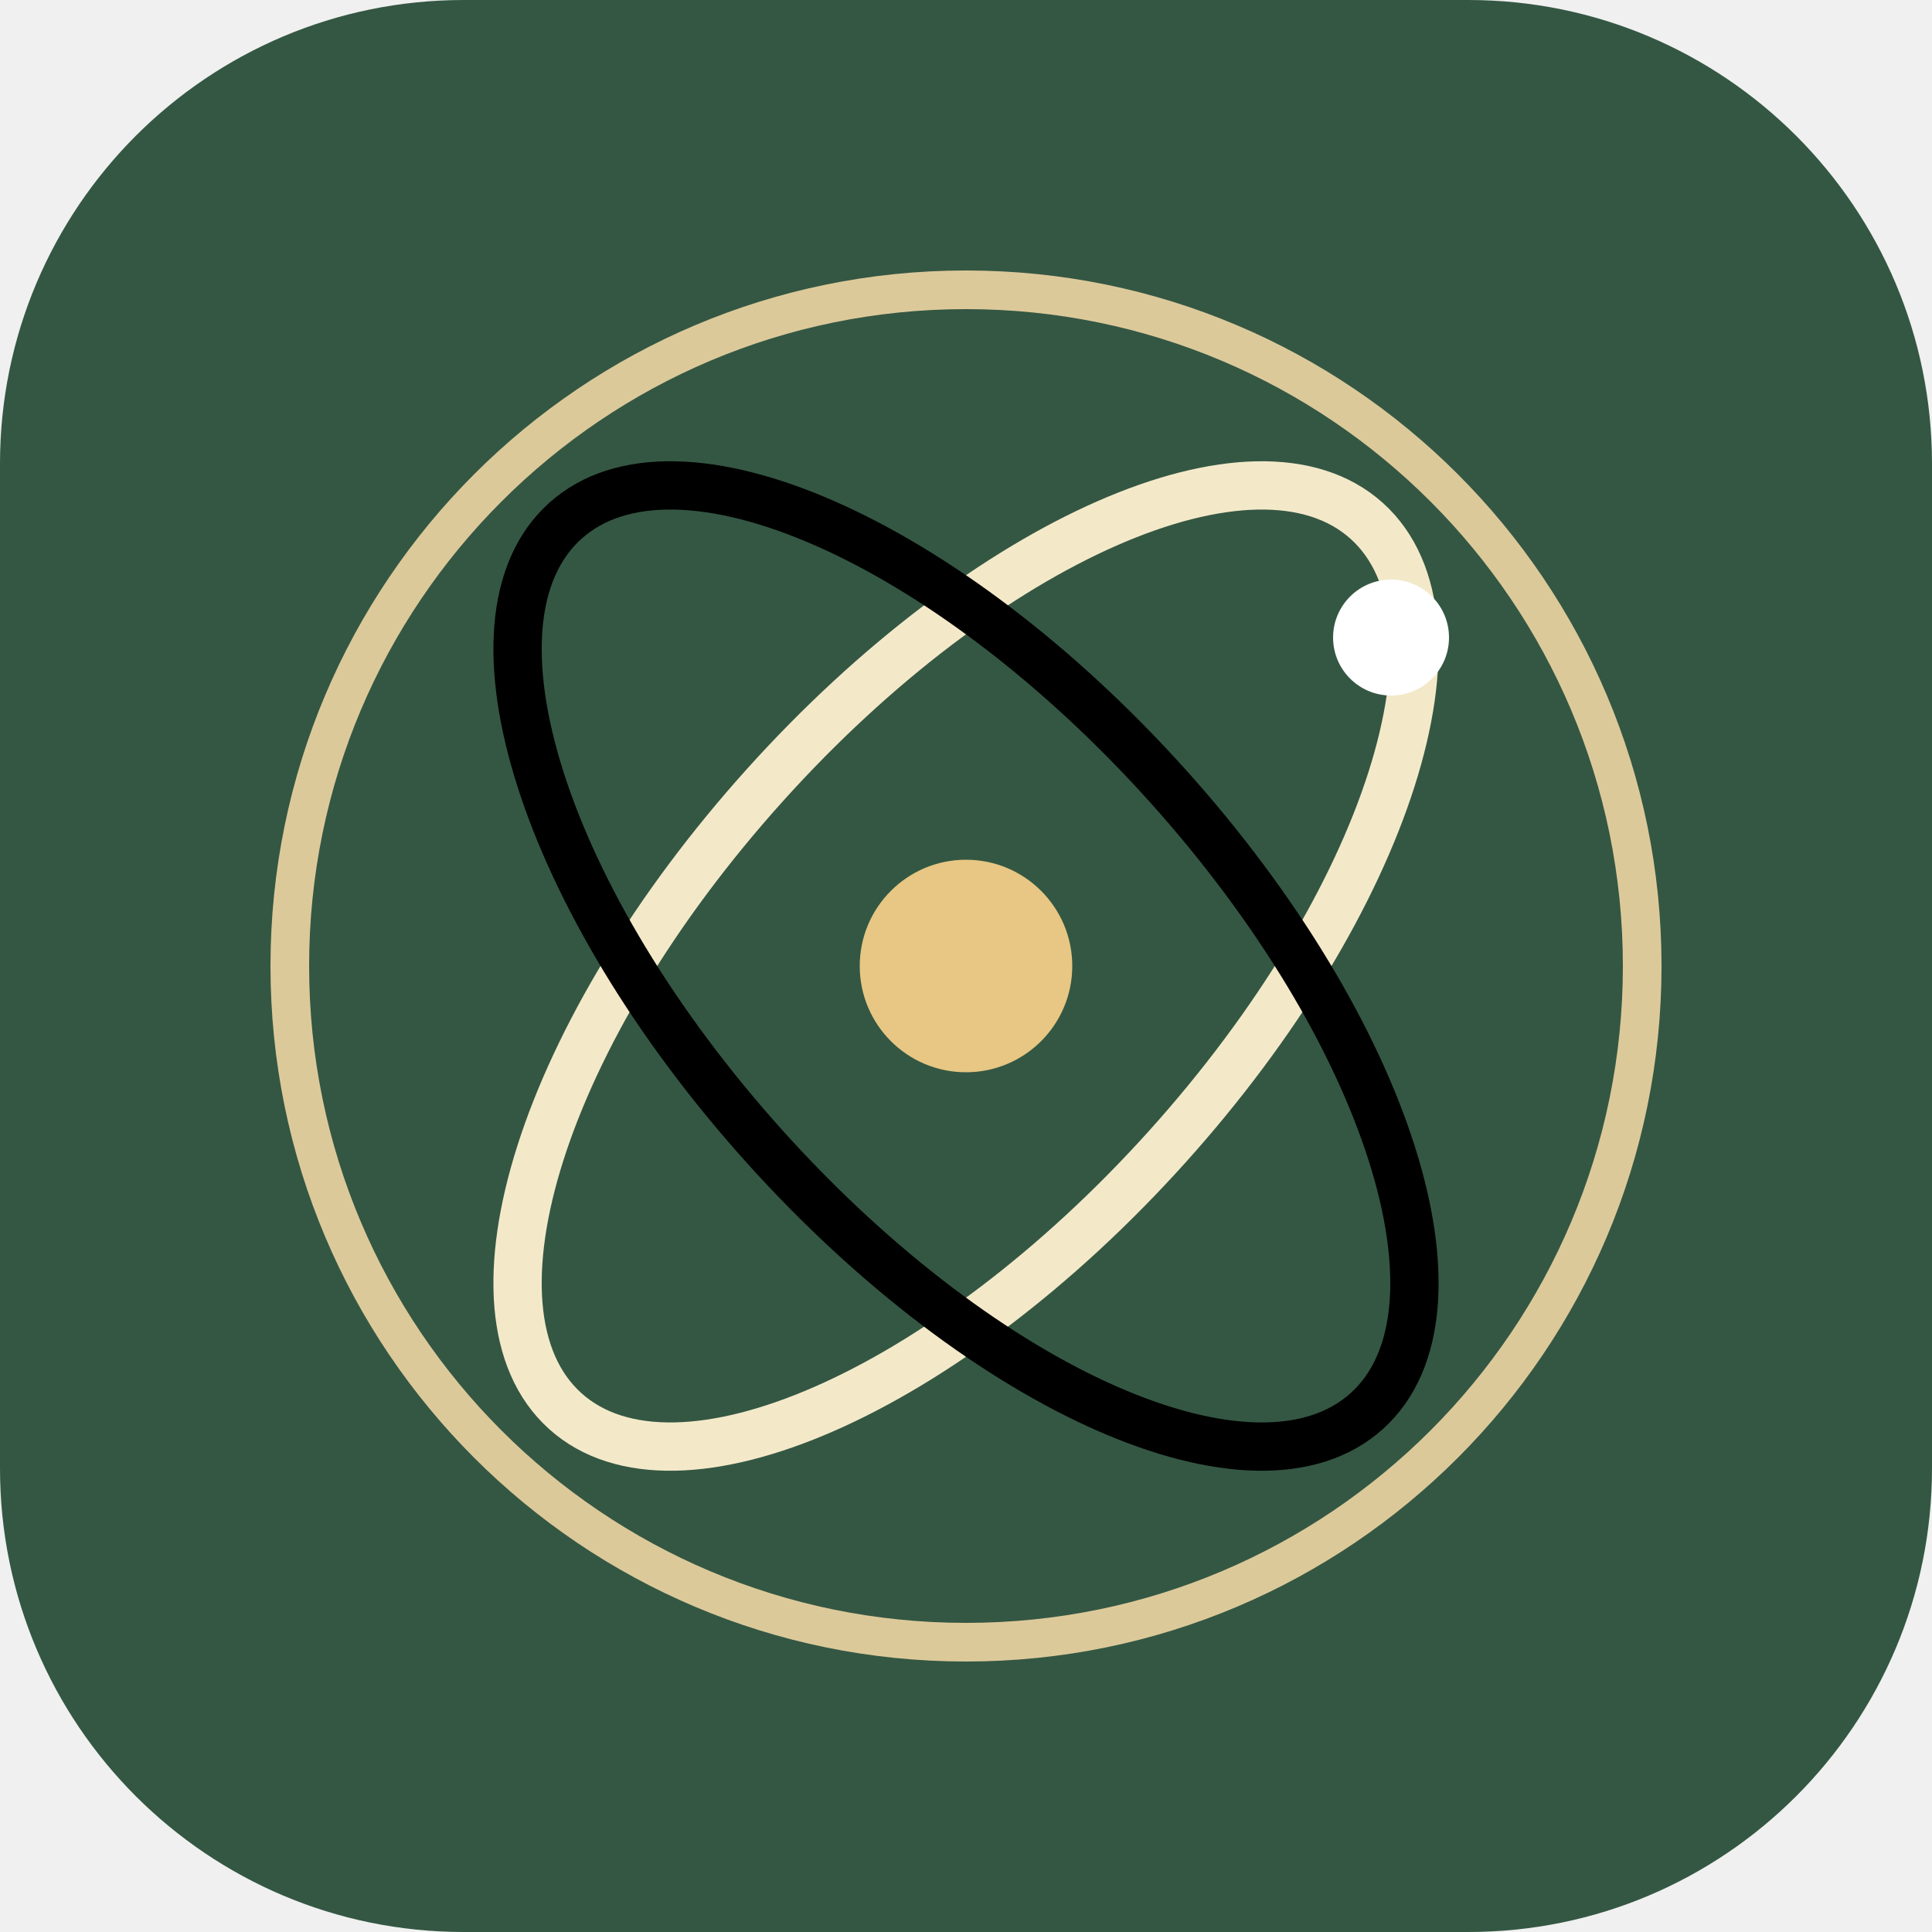
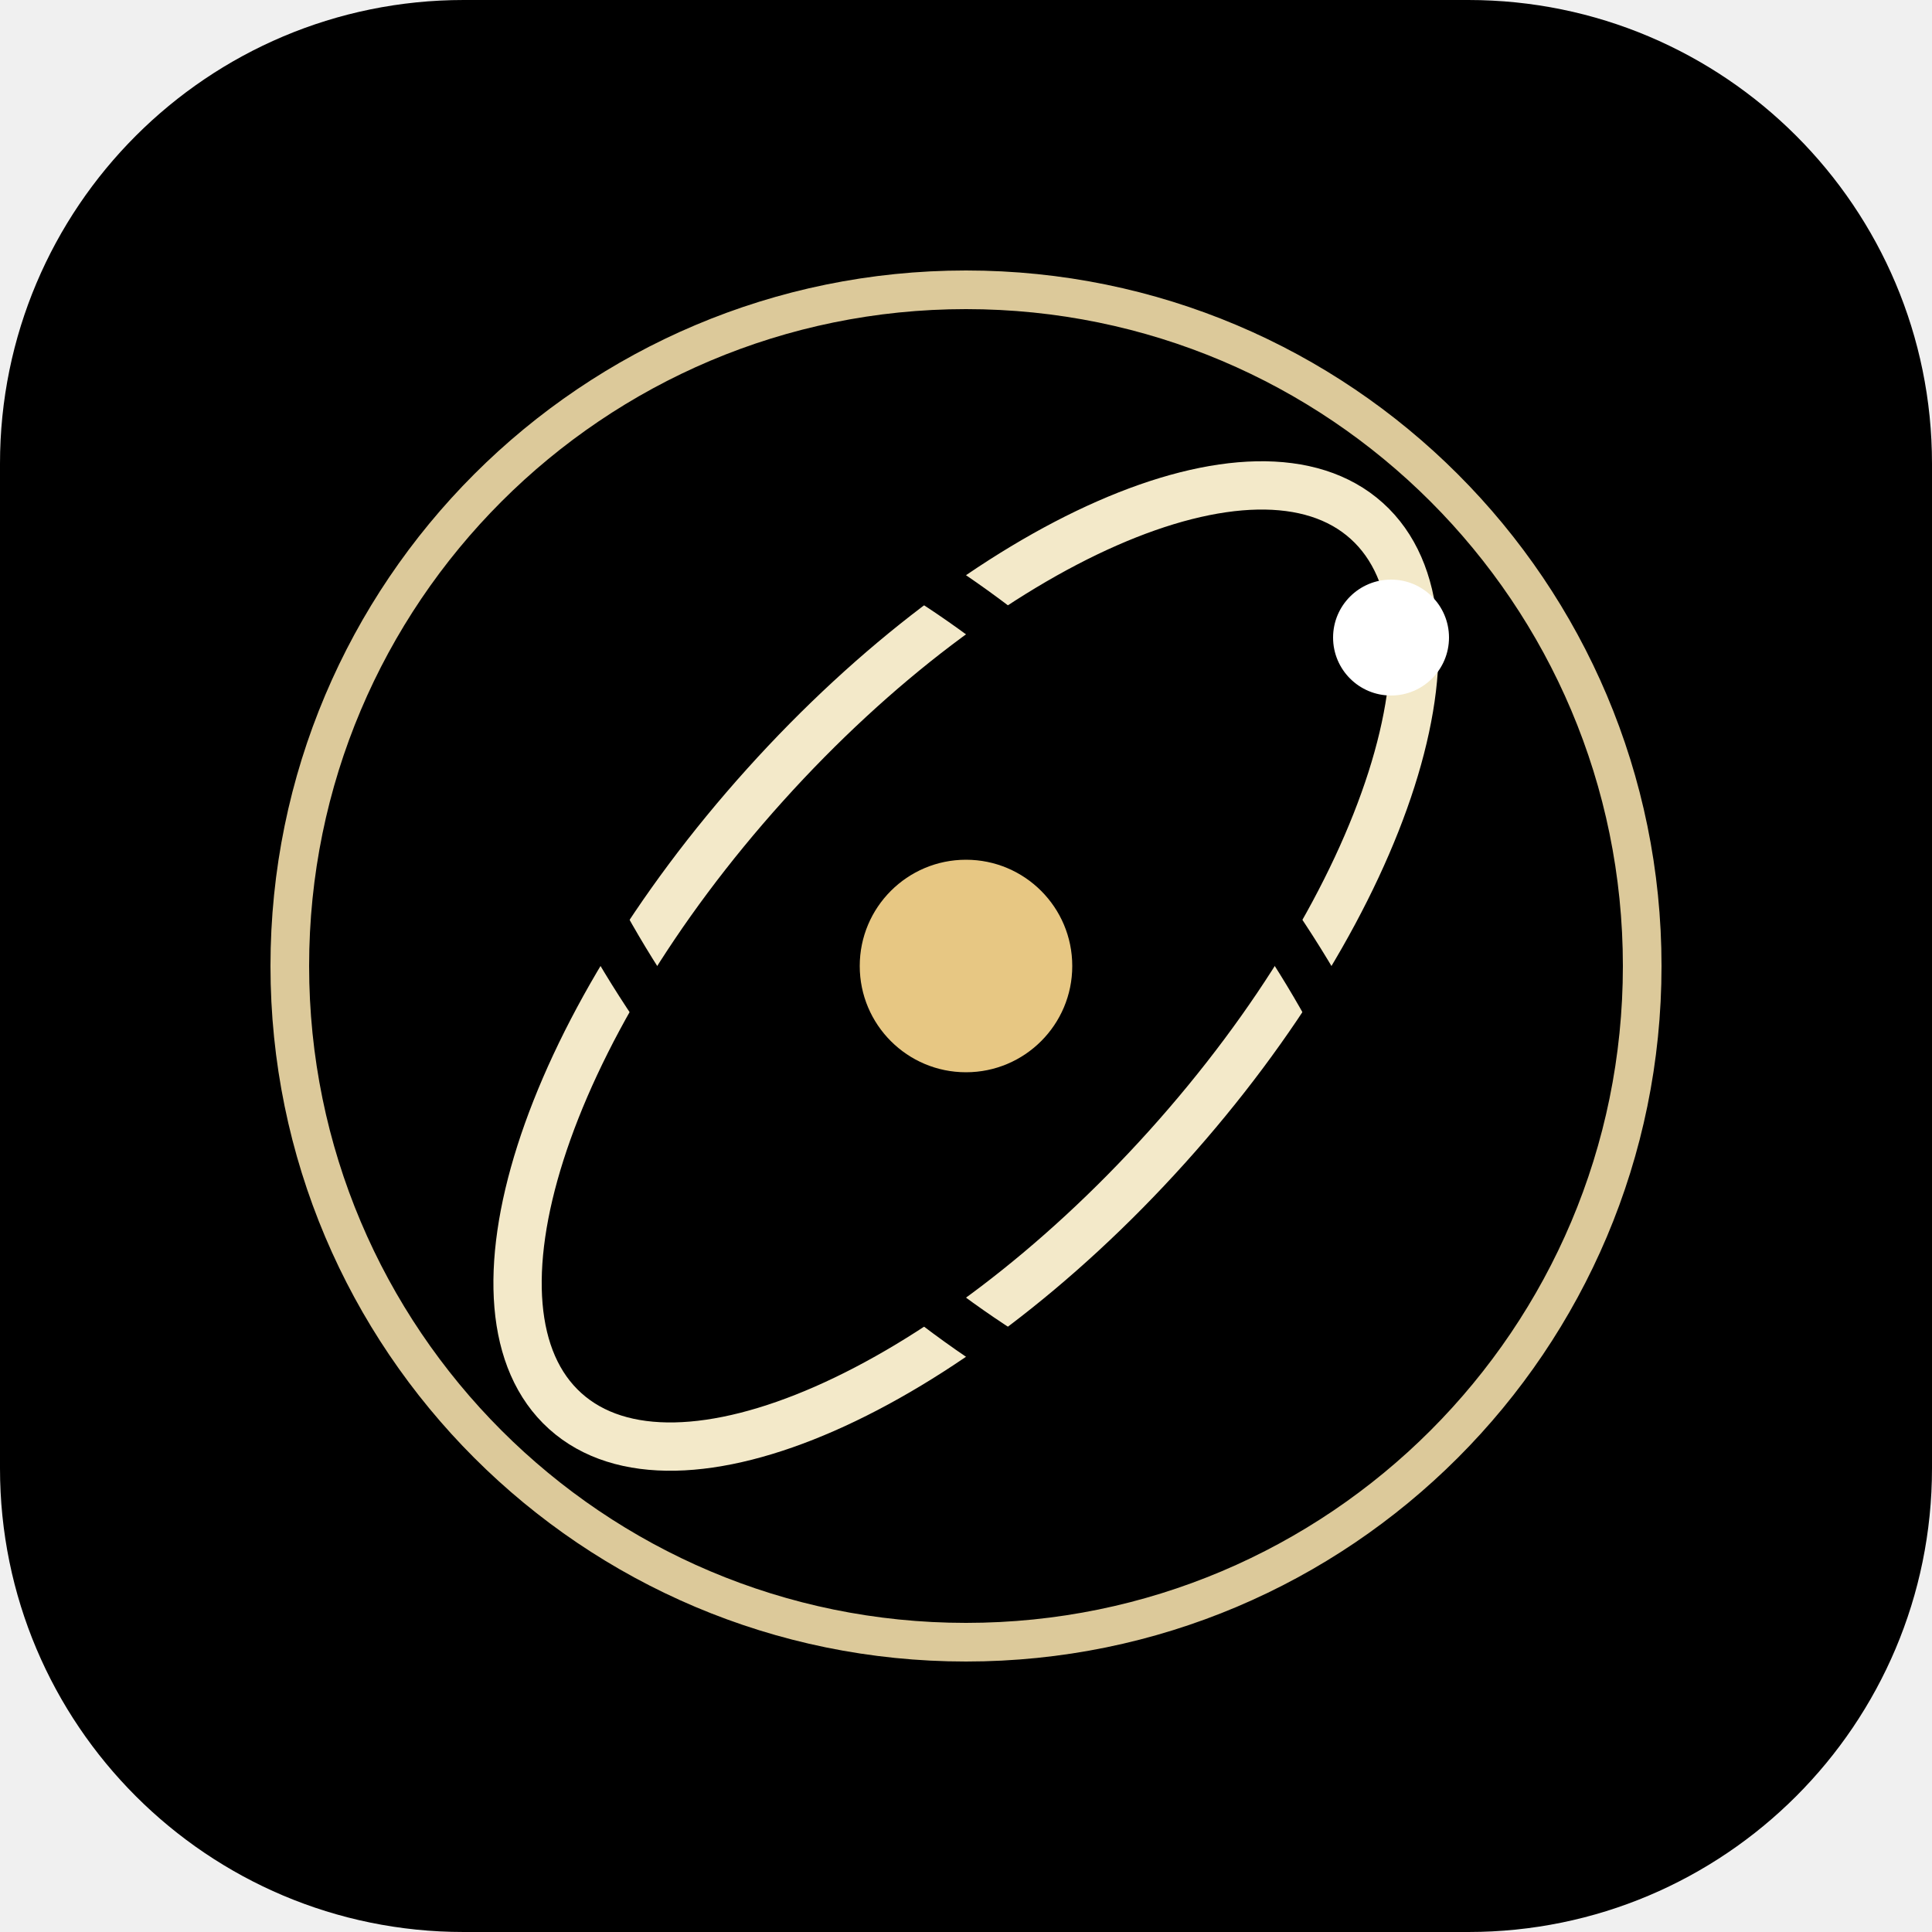
<svg xmlns="http://www.w3.org/2000/svg" viewBox="0 0 100 100">
-   <rect width="100" height="100" rx="24" fill="#345743" />
+   <rect width="100" height="100" rx="24" fill="#000000" />
  <circle cx="50" cy="50" r="35" fill="none" stroke="#DCC99A" stroke-width="2" />
  <ellipse cx="50" cy="50" rx="14" ry="31" transform="rotate(42 50 50)" fill="none" stroke="#F3E9C9" stroke-width="2.5" />
  <ellipse cx="50" cy="50" rx="14" ry="31" transform="rotate(-42 50 50)" fill="none" stroke="#000000" stroke-width="2.5" />
  <circle cx="50" cy="50" r="5.5" fill="#E7C783" />
  <circle cx="72" cy="33" r="3" fill="#FFFFFF" />
</svg>
